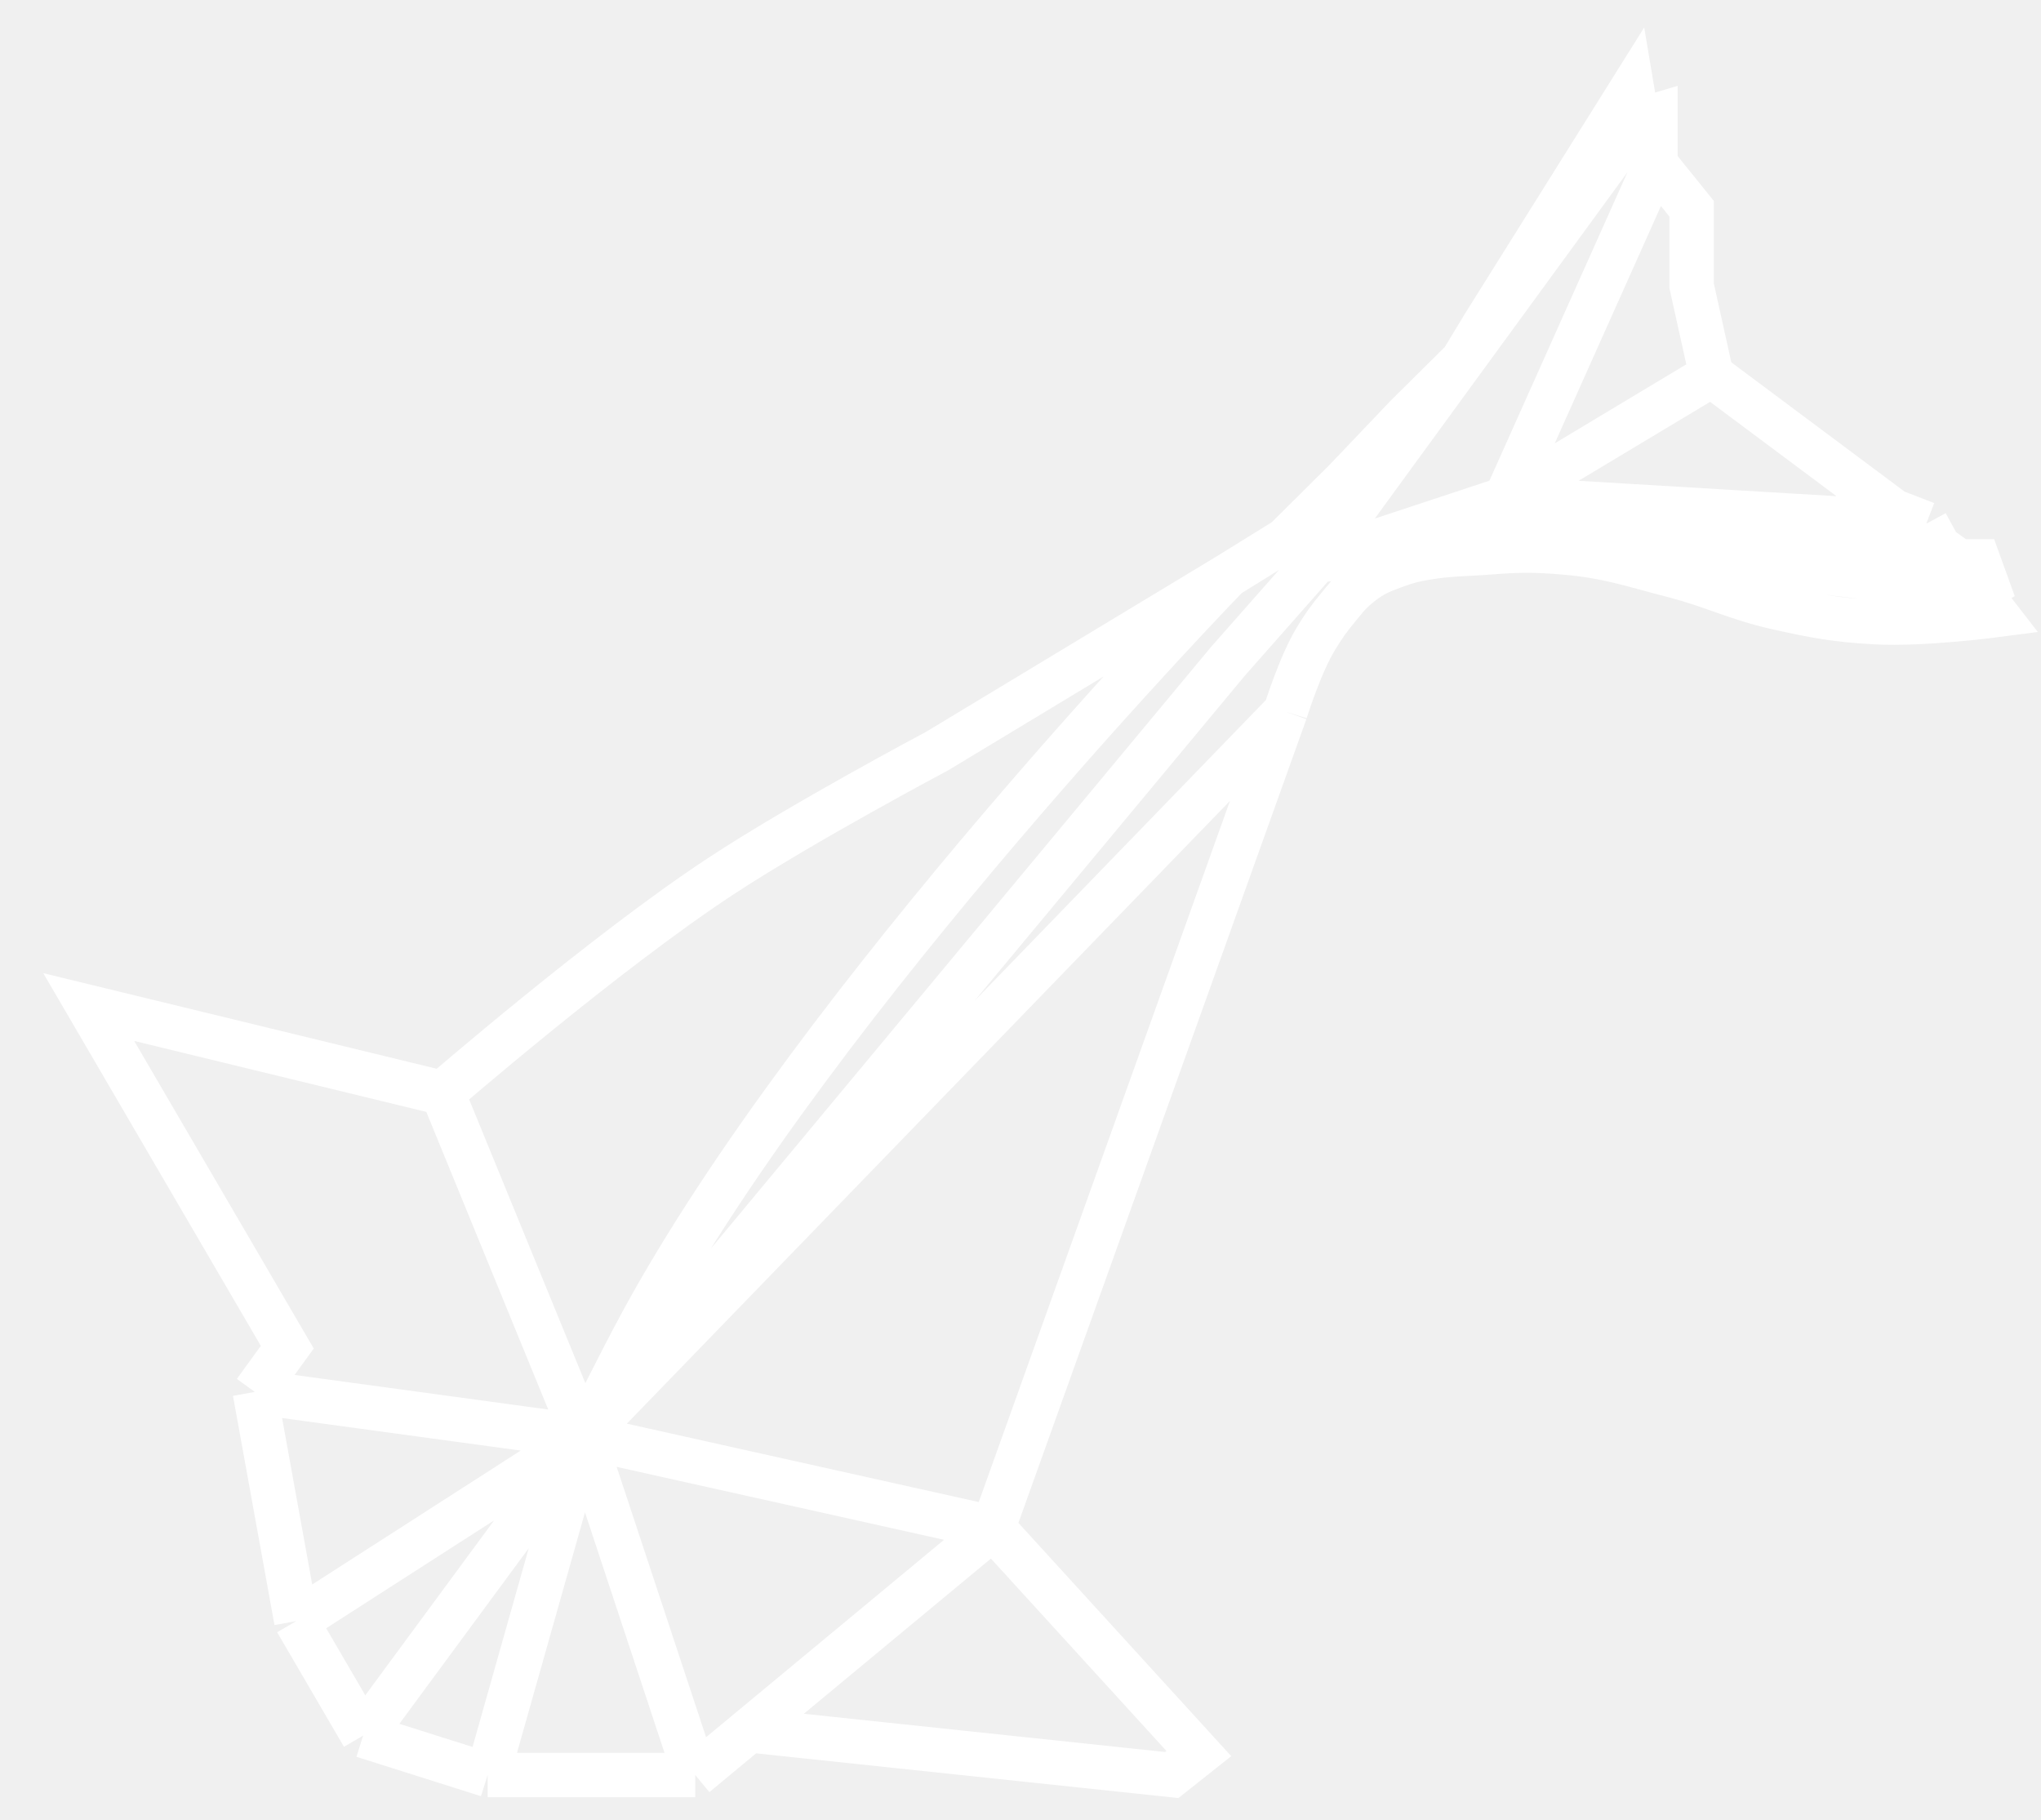
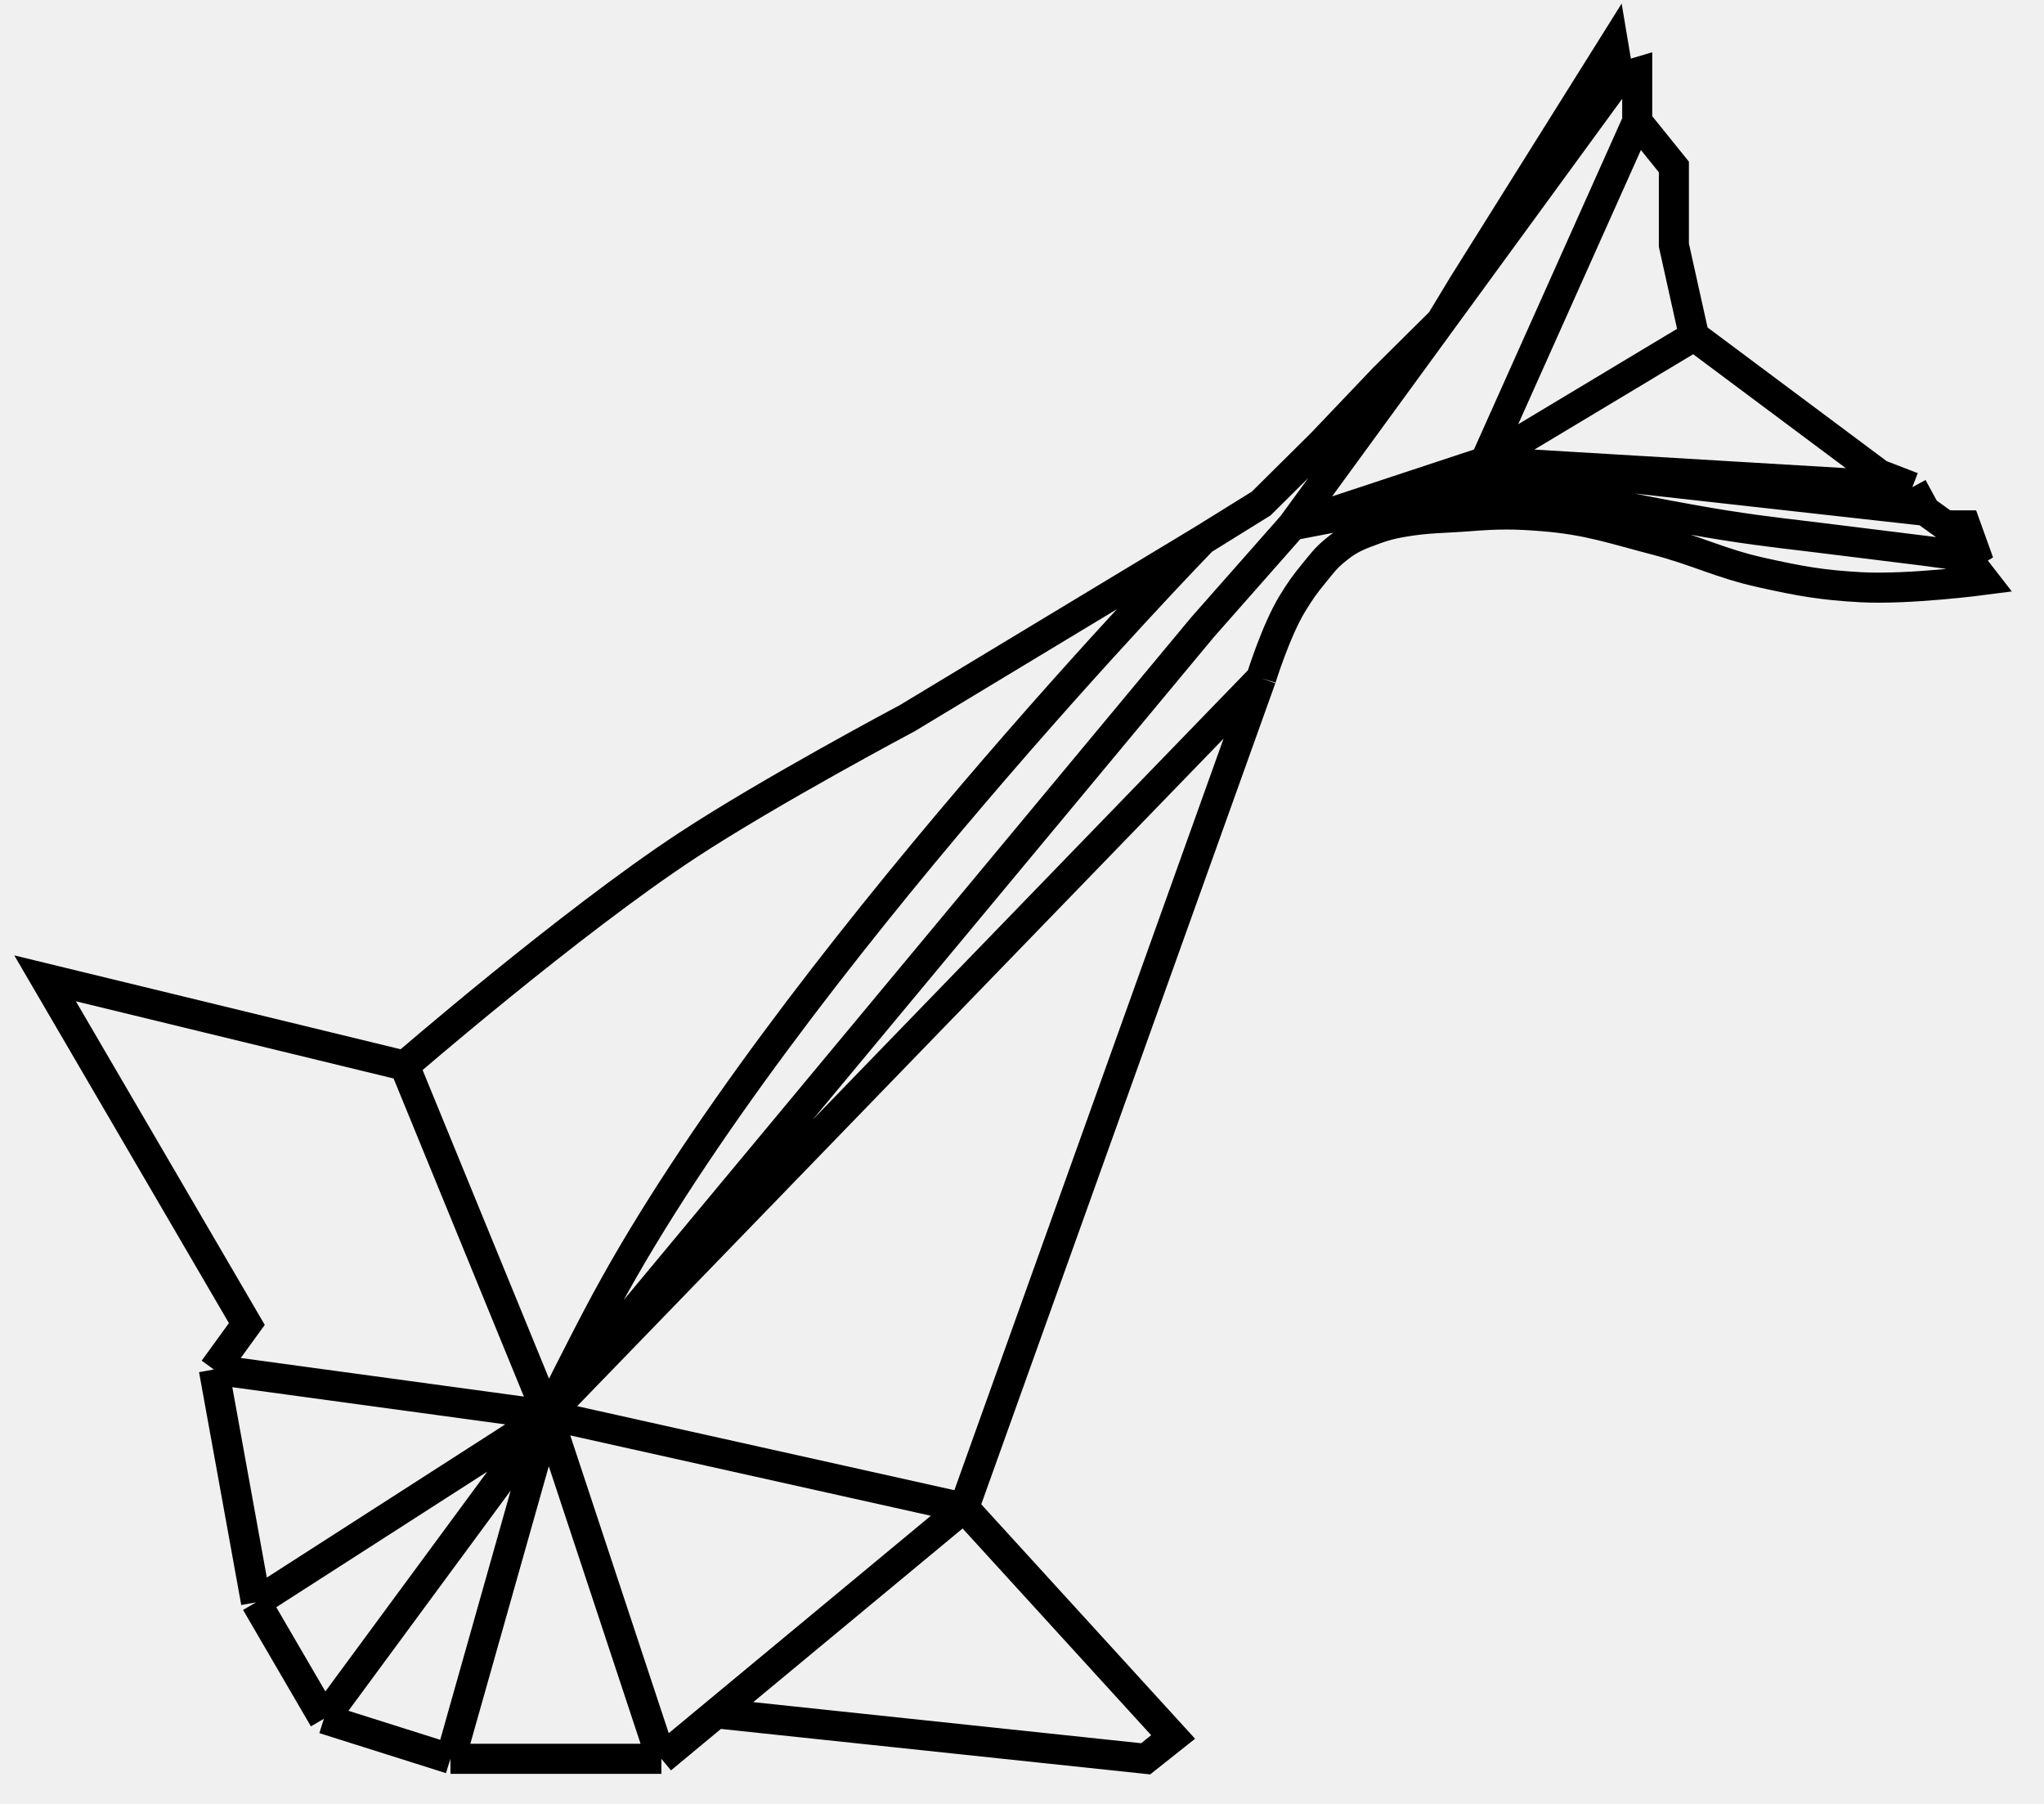
- <svg xmlns="http://www.w3.org/2000/svg" width="46" height="41" viewBox="0 0 46 41" fill="none">
-   <path d="M5.743 31.367L6.475 30.359L2 22.694L9.974 24.631M5.743 31.367L6.678 36.531M5.743 31.367L13.147 32.376M6.678 36.531L8.184 39.112M6.678 36.531L13.147 32.376M8.184 39.112L10.991 40M8.184 39.112L13.147 32.376M10.991 40H15.669M10.991 40L13.147 32.376M15.669 40L16.885 38.992M15.669 40L13.147 32.376M22.381 34.433L28.972 16.038M22.381 34.433L27.019 39.516L26.409 40L16.885 38.992M22.381 34.433L16.885 38.992M22.381 34.433L13.147 32.376M28.972 16.038C28.972 16.038 29.298 14.982 29.663 14.384C29.834 14.104 29.942 13.952 30.151 13.698C30.315 13.5 30.4 13.379 30.599 13.214C30.84 13.016 30.998 12.922 31.29 12.811C31.622 12.685 31.794 12.627 32.145 12.569C32.683 12.479 33.024 12.491 33.569 12.448C34.218 12.397 34.587 12.394 35.236 12.448C36.224 12.53 36.76 12.724 37.718 12.972C38.651 13.215 39.136 13.49 40.078 13.698C40.924 13.886 41.408 13.975 42.274 14.021C43.339 14.079 45 13.86 45 13.86L44.593 13.335M28.972 16.038L13.147 32.376M44.593 13.335L44.797 13.214L44.593 12.65H44.146L43.698 12.327M44.593 13.335L43.698 13.214C43.698 13.214 42.508 13.069 41.745 12.972C40.776 12.85 40.229 12.801 39.264 12.65C38.242 12.489 36.66 12.166 36.66 12.166L33.935 11.803L32.185 12.166L29.663 12.65M9.974 24.631C9.974 24.631 13.645 21.454 16.238 19.75C18.078 18.54 21.12 16.926 21.12 16.926L27.67 12.972M9.974 24.631L13.147 32.376M27.67 12.972L28.972 12.166L30.314 10.834L31.697 9.382L32.958 8.132M27.67 12.972C27.67 12.972 18.425 22.484 14.448 29.834C13.918 30.815 13.147 32.376 13.147 32.376M32.958 8.132L33.447 7.325L36.782 2L36.904 2.726M32.958 8.132L29.663 12.65M32.958 8.132L36.904 2.726M36.904 2.726L37.311 2.605V3.694M37.311 3.694L38.125 4.703V6.437L38.572 8.454M37.311 3.694L33.935 11.238M38.572 8.454L42.681 11.52L43.413 11.803M38.572 8.454L33.935 11.238M43.413 11.803L43.698 12.327M43.413 11.803L33.935 11.238M43.698 12.327L33.935 11.238M13.147 32.376L27.67 14.909L29.663 12.65M29.663 12.65L33.935 11.238" stroke="white" />
+ <svg xmlns="http://www.w3.org/2000/svg" width="68" height="60" viewBox="0 0 68 60" fill="none">
+   <path d="M7.114 45.551L8.212 44.038L1.5 32.541L13.46 35.446M7.114 45.551L8.518 53.296M7.114 45.551L18.22 47.064M8.518 53.296L10.775 57.169M8.518 53.296L18.22 47.064M10.775 57.169L14.986 58.5M10.775 57.169L18.22 47.064M14.986 58.5H22.003M14.986 58.5L18.22 47.064M22.003 58.5L23.827 56.987M22.003 58.5L18.22 47.064M32.072 50.15L41.957 22.557M32.072 50.15L39.028 57.774L38.113 58.5L23.827 56.987M32.072 50.15L23.827 56.987M32.072 50.15L18.22 47.064M41.957 22.557C41.957 22.557 42.447 20.974 42.995 20.076C43.252 19.656 43.413 19.428 43.727 19.048C43.973 18.75 44.1 18.568 44.398 18.322C44.759 18.023 44.997 17.884 45.436 17.717C45.933 17.527 46.192 17.441 46.717 17.354C47.525 17.219 48.036 17.236 48.853 17.172C49.827 17.095 50.381 17.091 51.355 17.172C52.836 17.294 53.639 17.585 55.077 17.959C56.477 18.322 57.204 18.735 58.616 19.048C59.886 19.329 60.613 19.462 61.911 19.532C63.509 19.618 66 19.29 66 19.29L65.39 18.503M41.957 22.557L18.22 47.064M65.39 18.503L65.695 18.322L65.39 17.474H64.719L64.047 16.99M65.39 18.503L64.047 18.322C64.047 18.322 62.262 18.103 61.118 17.959C59.664 17.774 58.844 17.702 57.396 17.474C55.863 17.234 53.49 16.748 53.49 16.748L49.402 16.204L46.778 16.748L42.995 17.474M13.46 35.446C13.46 35.446 18.967 30.681 22.858 28.124C25.617 26.311 30.18 23.889 30.18 23.889L40.005 17.959M13.46 35.446L18.22 47.064M40.005 17.959L41.957 16.748L43.971 14.752L46.046 12.573L47.938 10.697M40.005 17.959C40.005 17.959 26.137 32.226 20.173 43.252C19.377 44.723 18.22 47.064 18.22 47.064M47.938 10.697L48.67 9.487L53.674 1.5L53.857 2.589M47.938 10.697L42.995 17.474M47.938 10.697L53.857 2.589M53.857 2.589L54.467 2.408V4.041M54.467 4.041L55.687 5.554V8.156L56.359 11.181M54.467 4.041L49.402 15.357M56.359 11.181L62.522 15.78L63.62 16.204M56.359 11.181L49.402 15.357M63.62 16.204L64.047 16.99M63.62 16.204L49.402 15.357M64.047 16.99L49.402 15.357M18.22 47.064L40.005 20.863L42.995 17.474M42.995 17.474L49.402 15.357" stroke="none" />
+   <style>
+     path {
+     stroke: black;
+     }
+     @media (prefers-color-scheme: dark) {
+     path {
+     stroke: white;
+     }
+     }
+   </style>
</svg>
